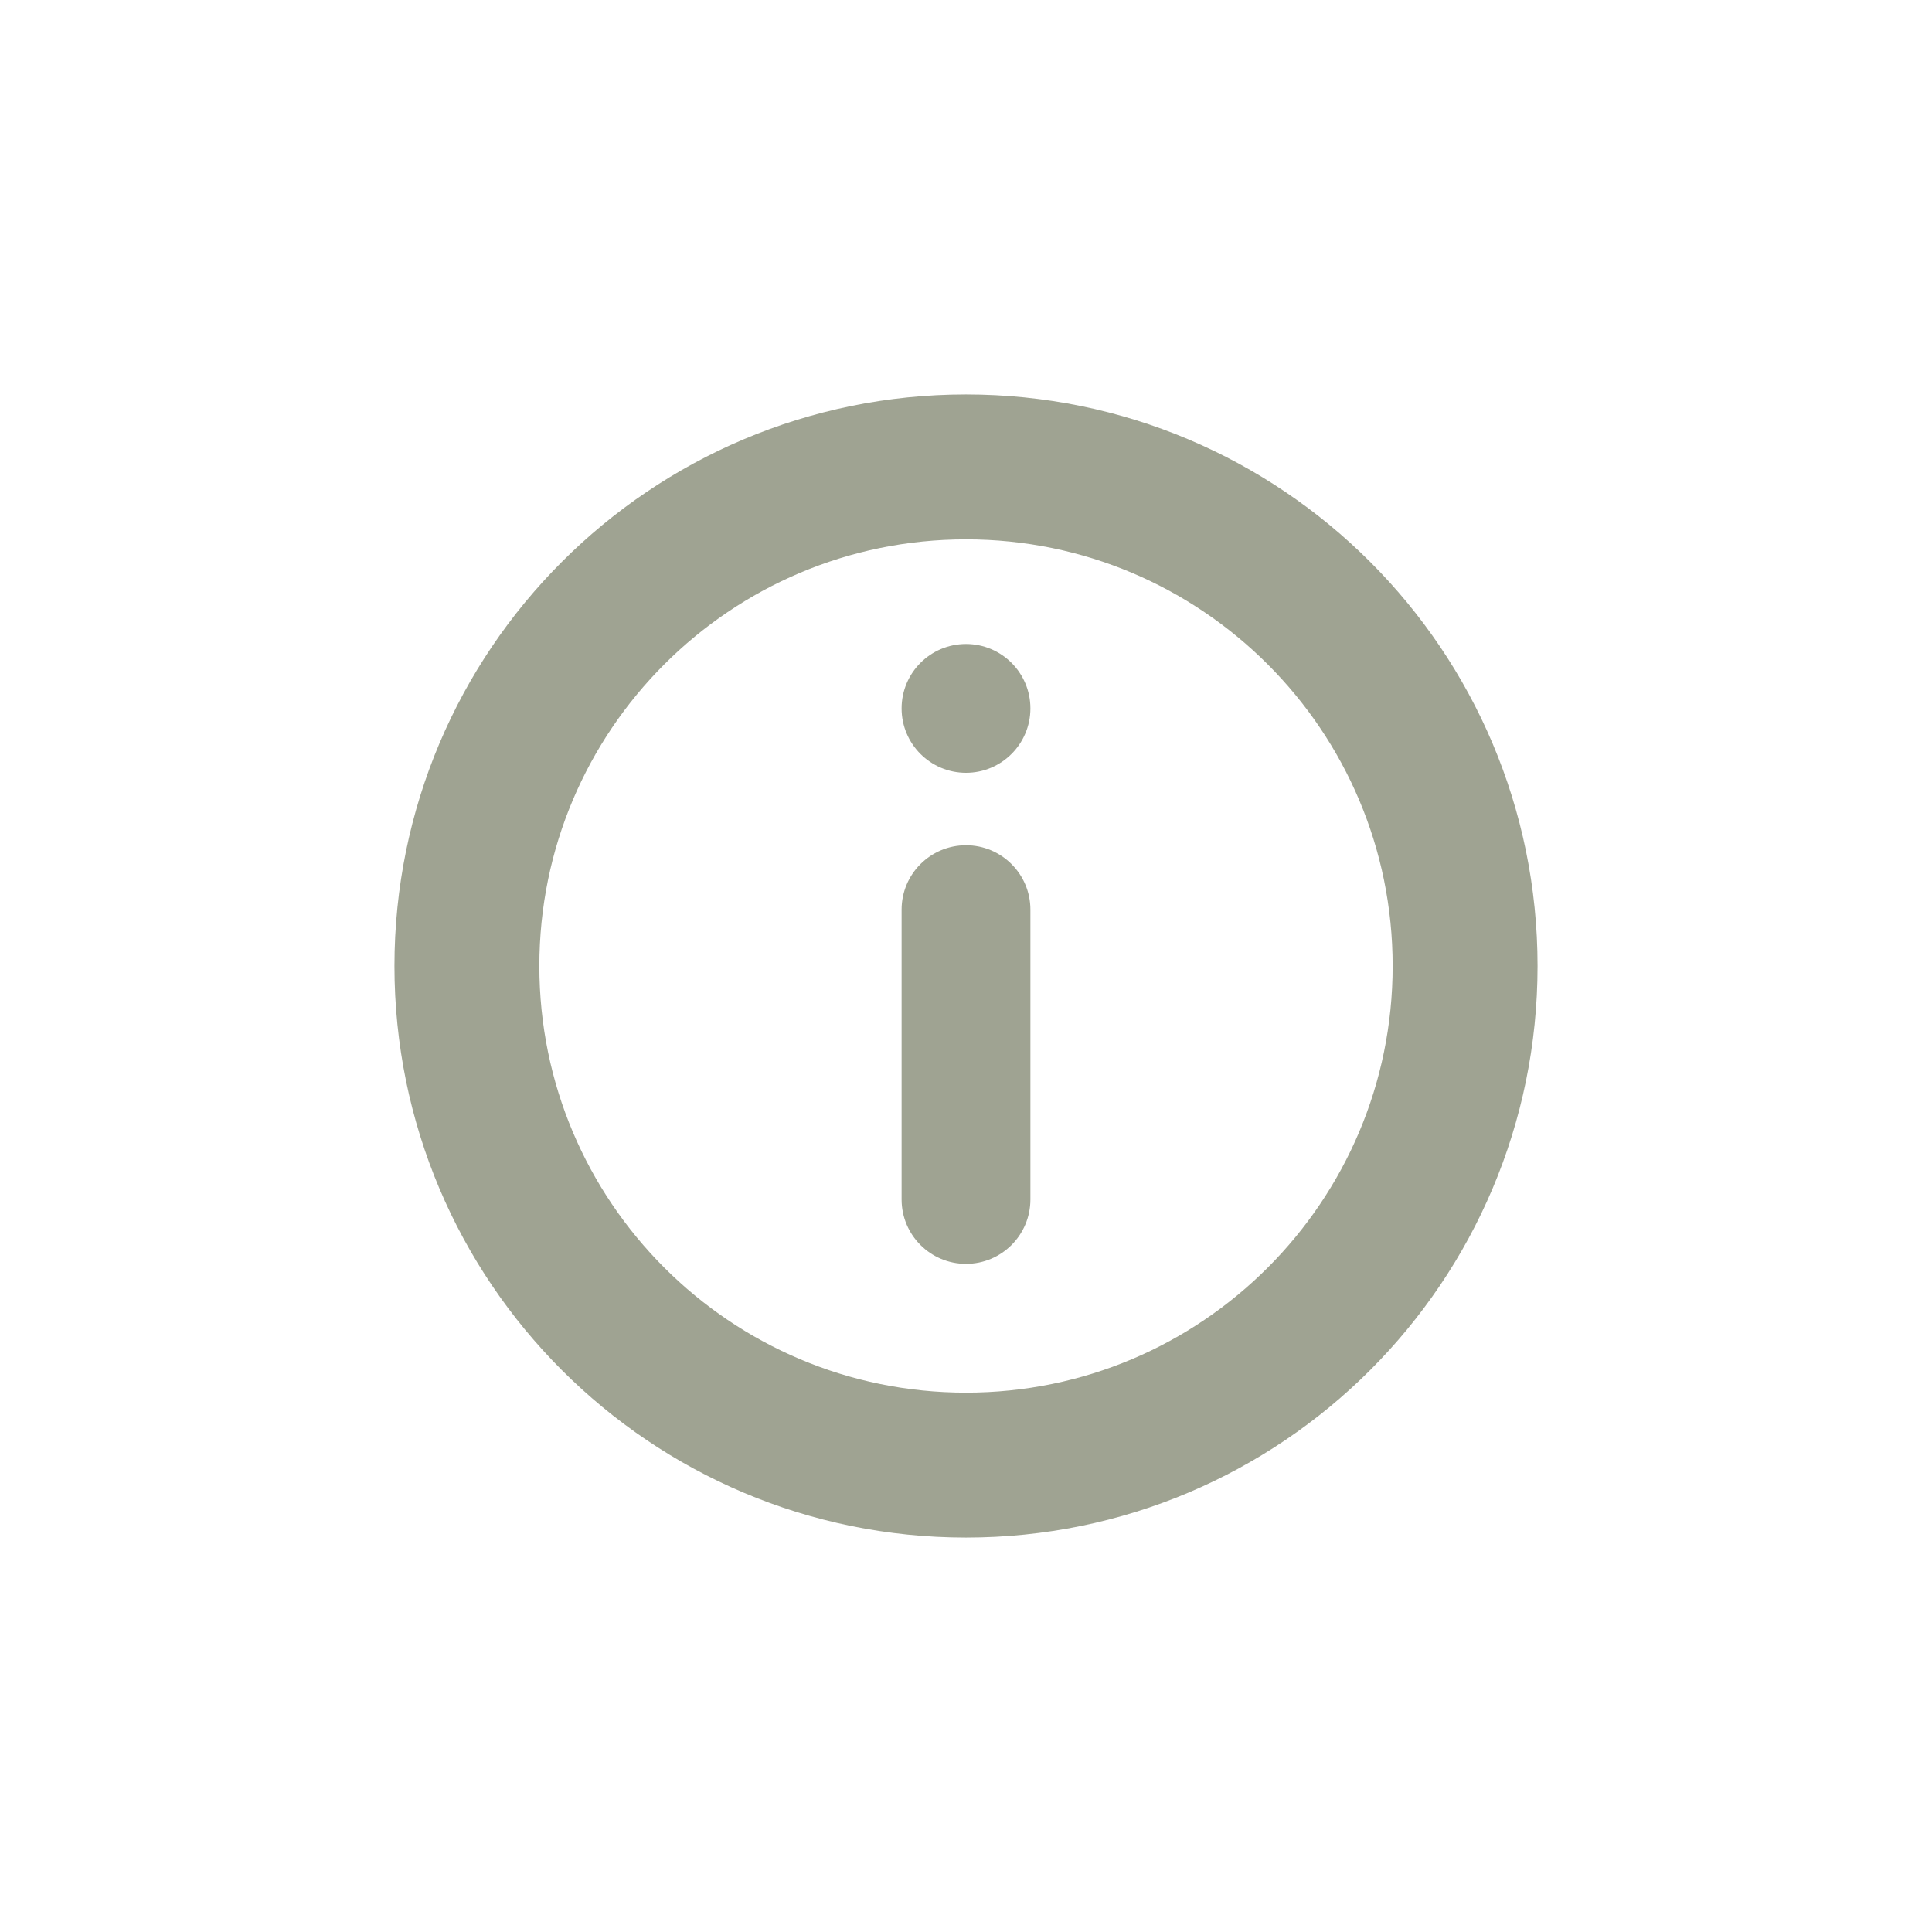
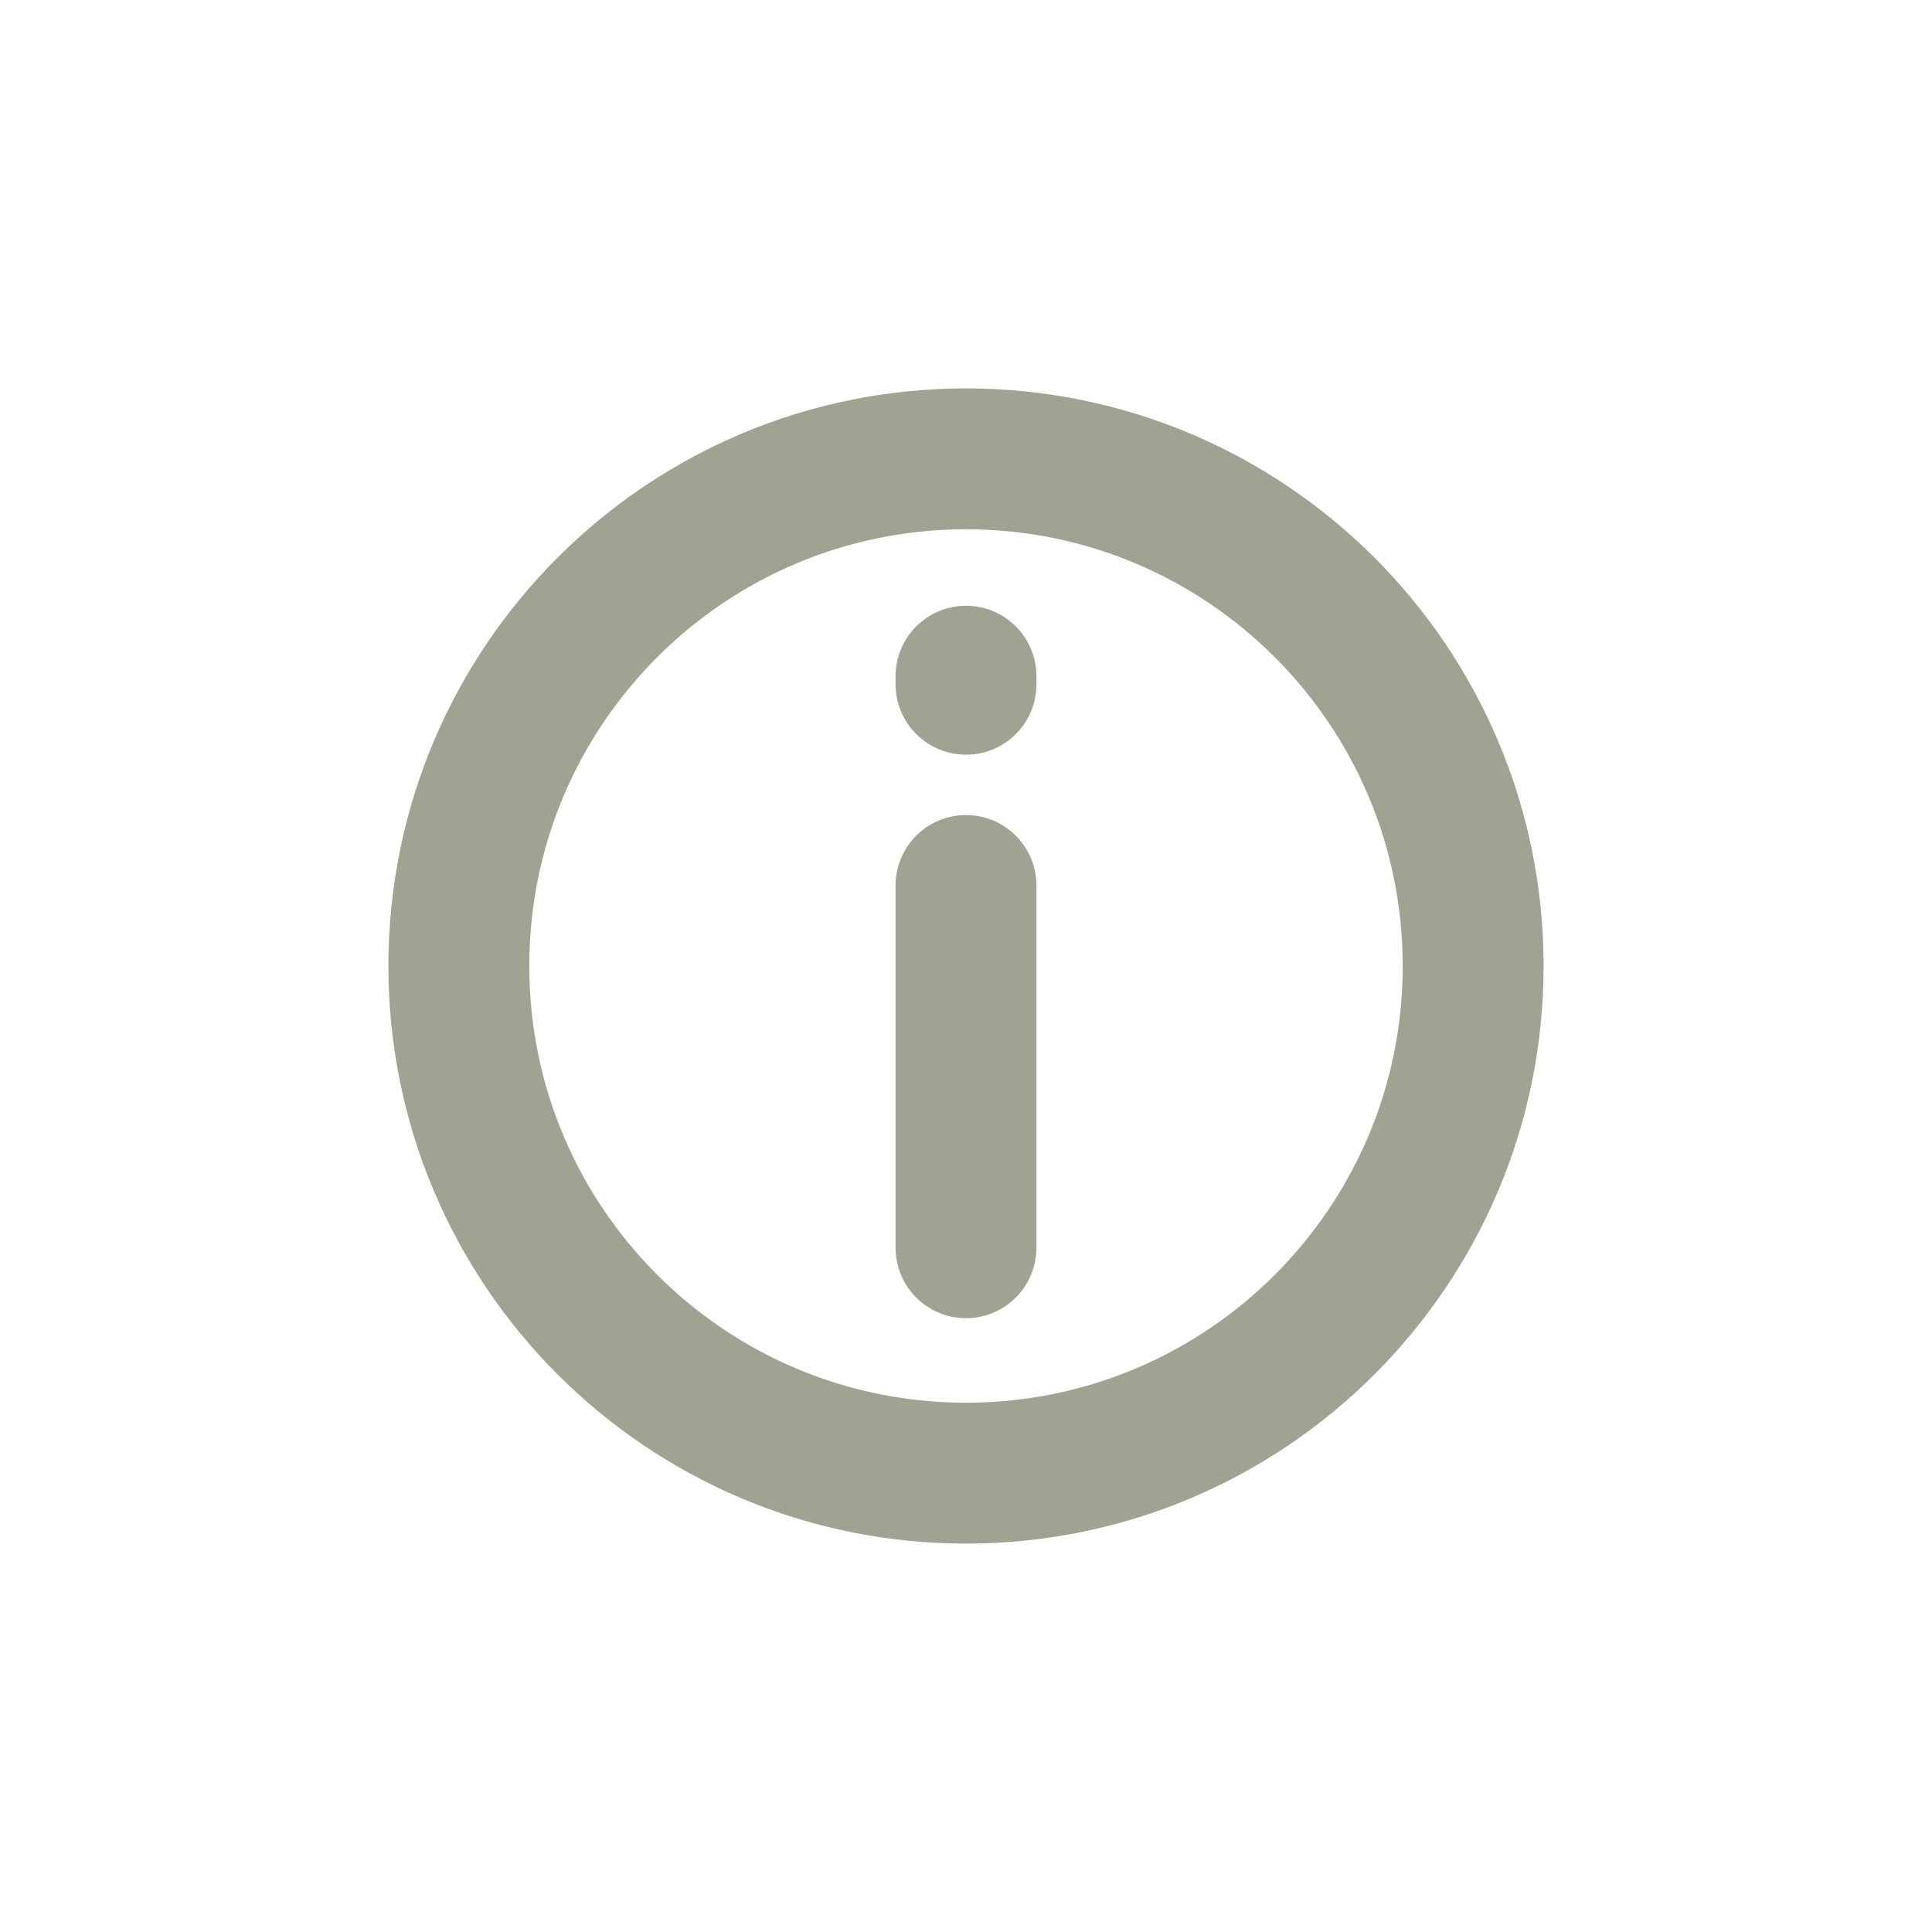
<svg xmlns="http://www.w3.org/2000/svg" width="64" height="64" viewBox="0 0 24 24" fill="none">
-   <circle cx="12" cy="12" r="6.2" stroke="#9FA392" stroke-width="1.8" />
-   <rect x="11.2" y="10.5" width="1.6" height="5.2" rx="0.8" fill="#9FA392" />
-   <rect x="11.2" y="8" width="1.6" height="1.6" rx="0.8" fill="#9FA392" />
+   <g stroke="#9FA392" stroke-width="1.75" stroke-linecap="round" stroke-linejoin="round" fill="none">
+     <circle cx="12" cy="12" r="6.3" />
+     <path d="M12 11V15.5" />
+     <path d="M12 8.4V8.5" />
+   </g>
</svg>
